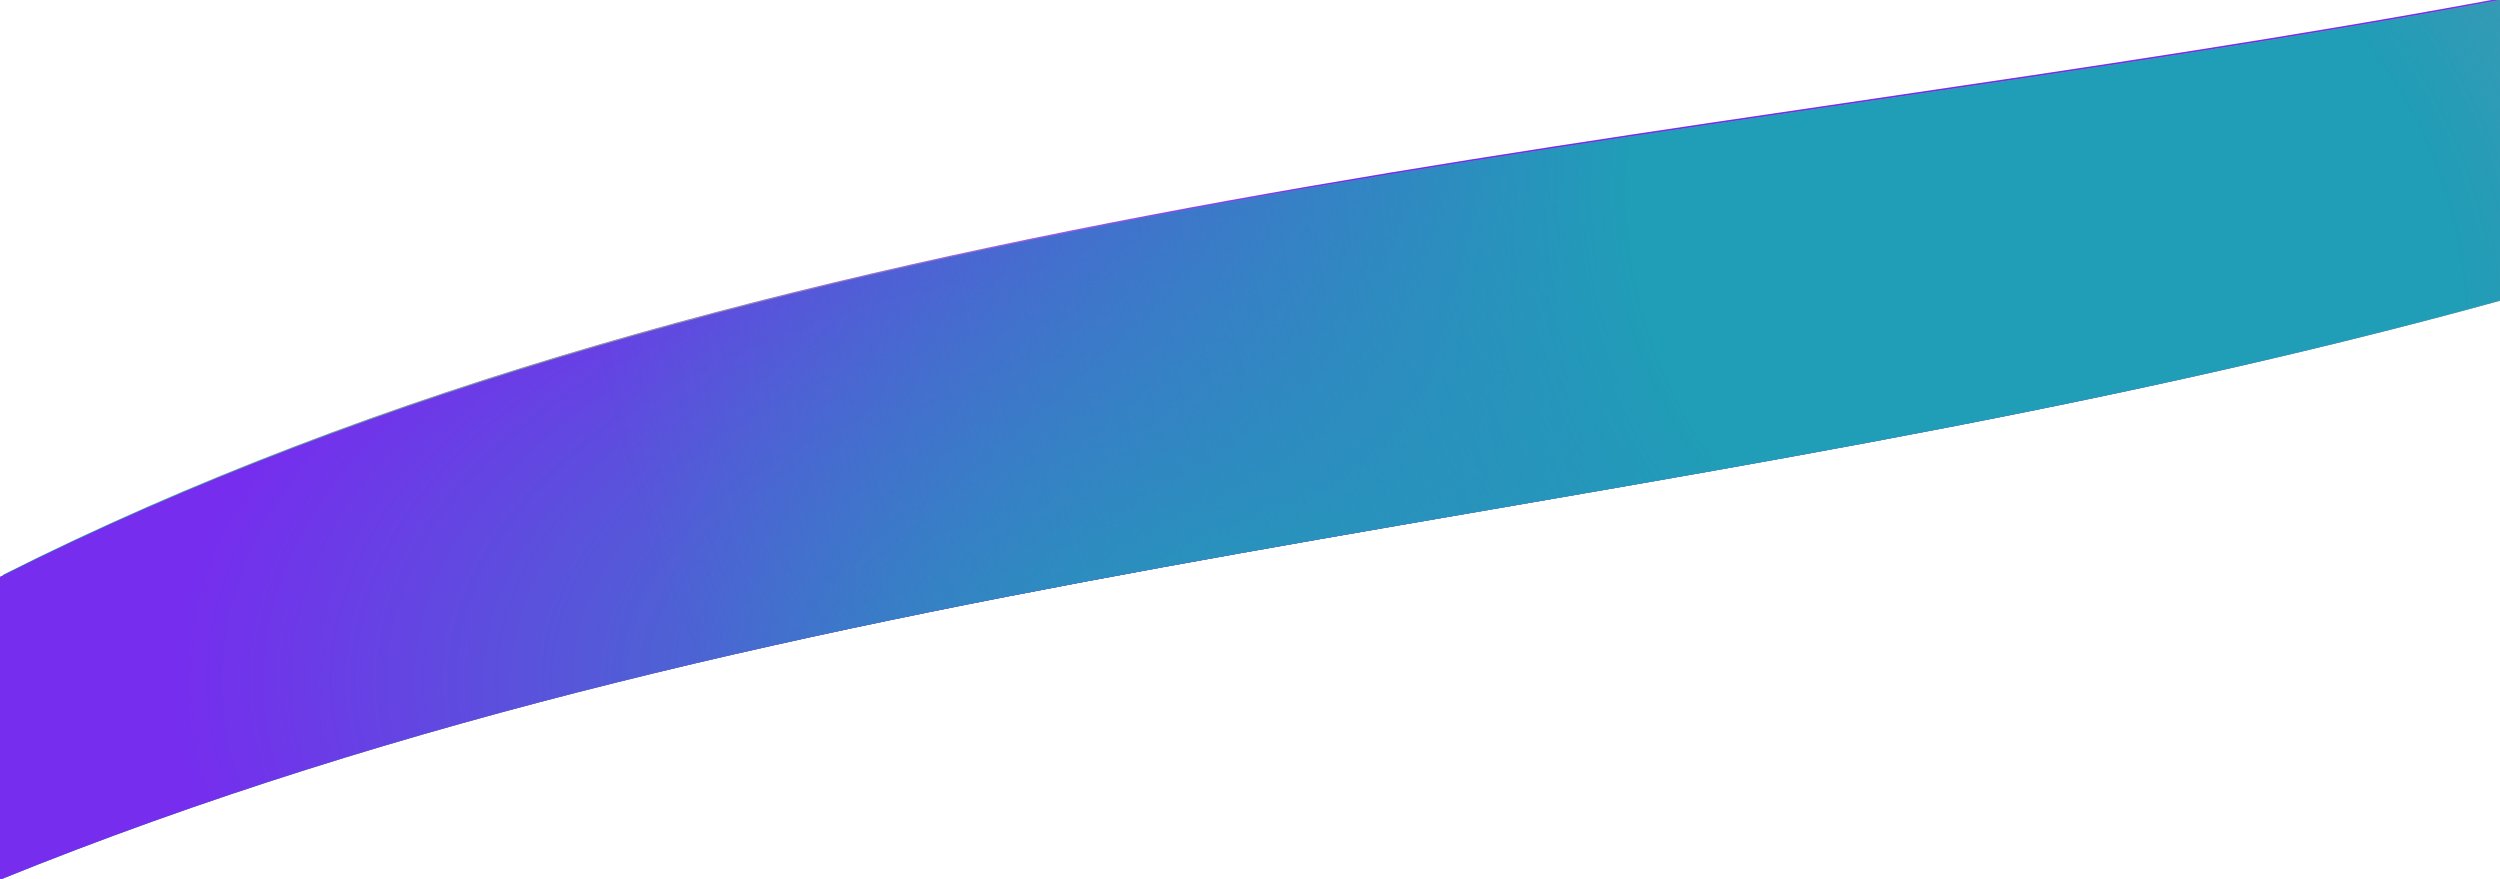
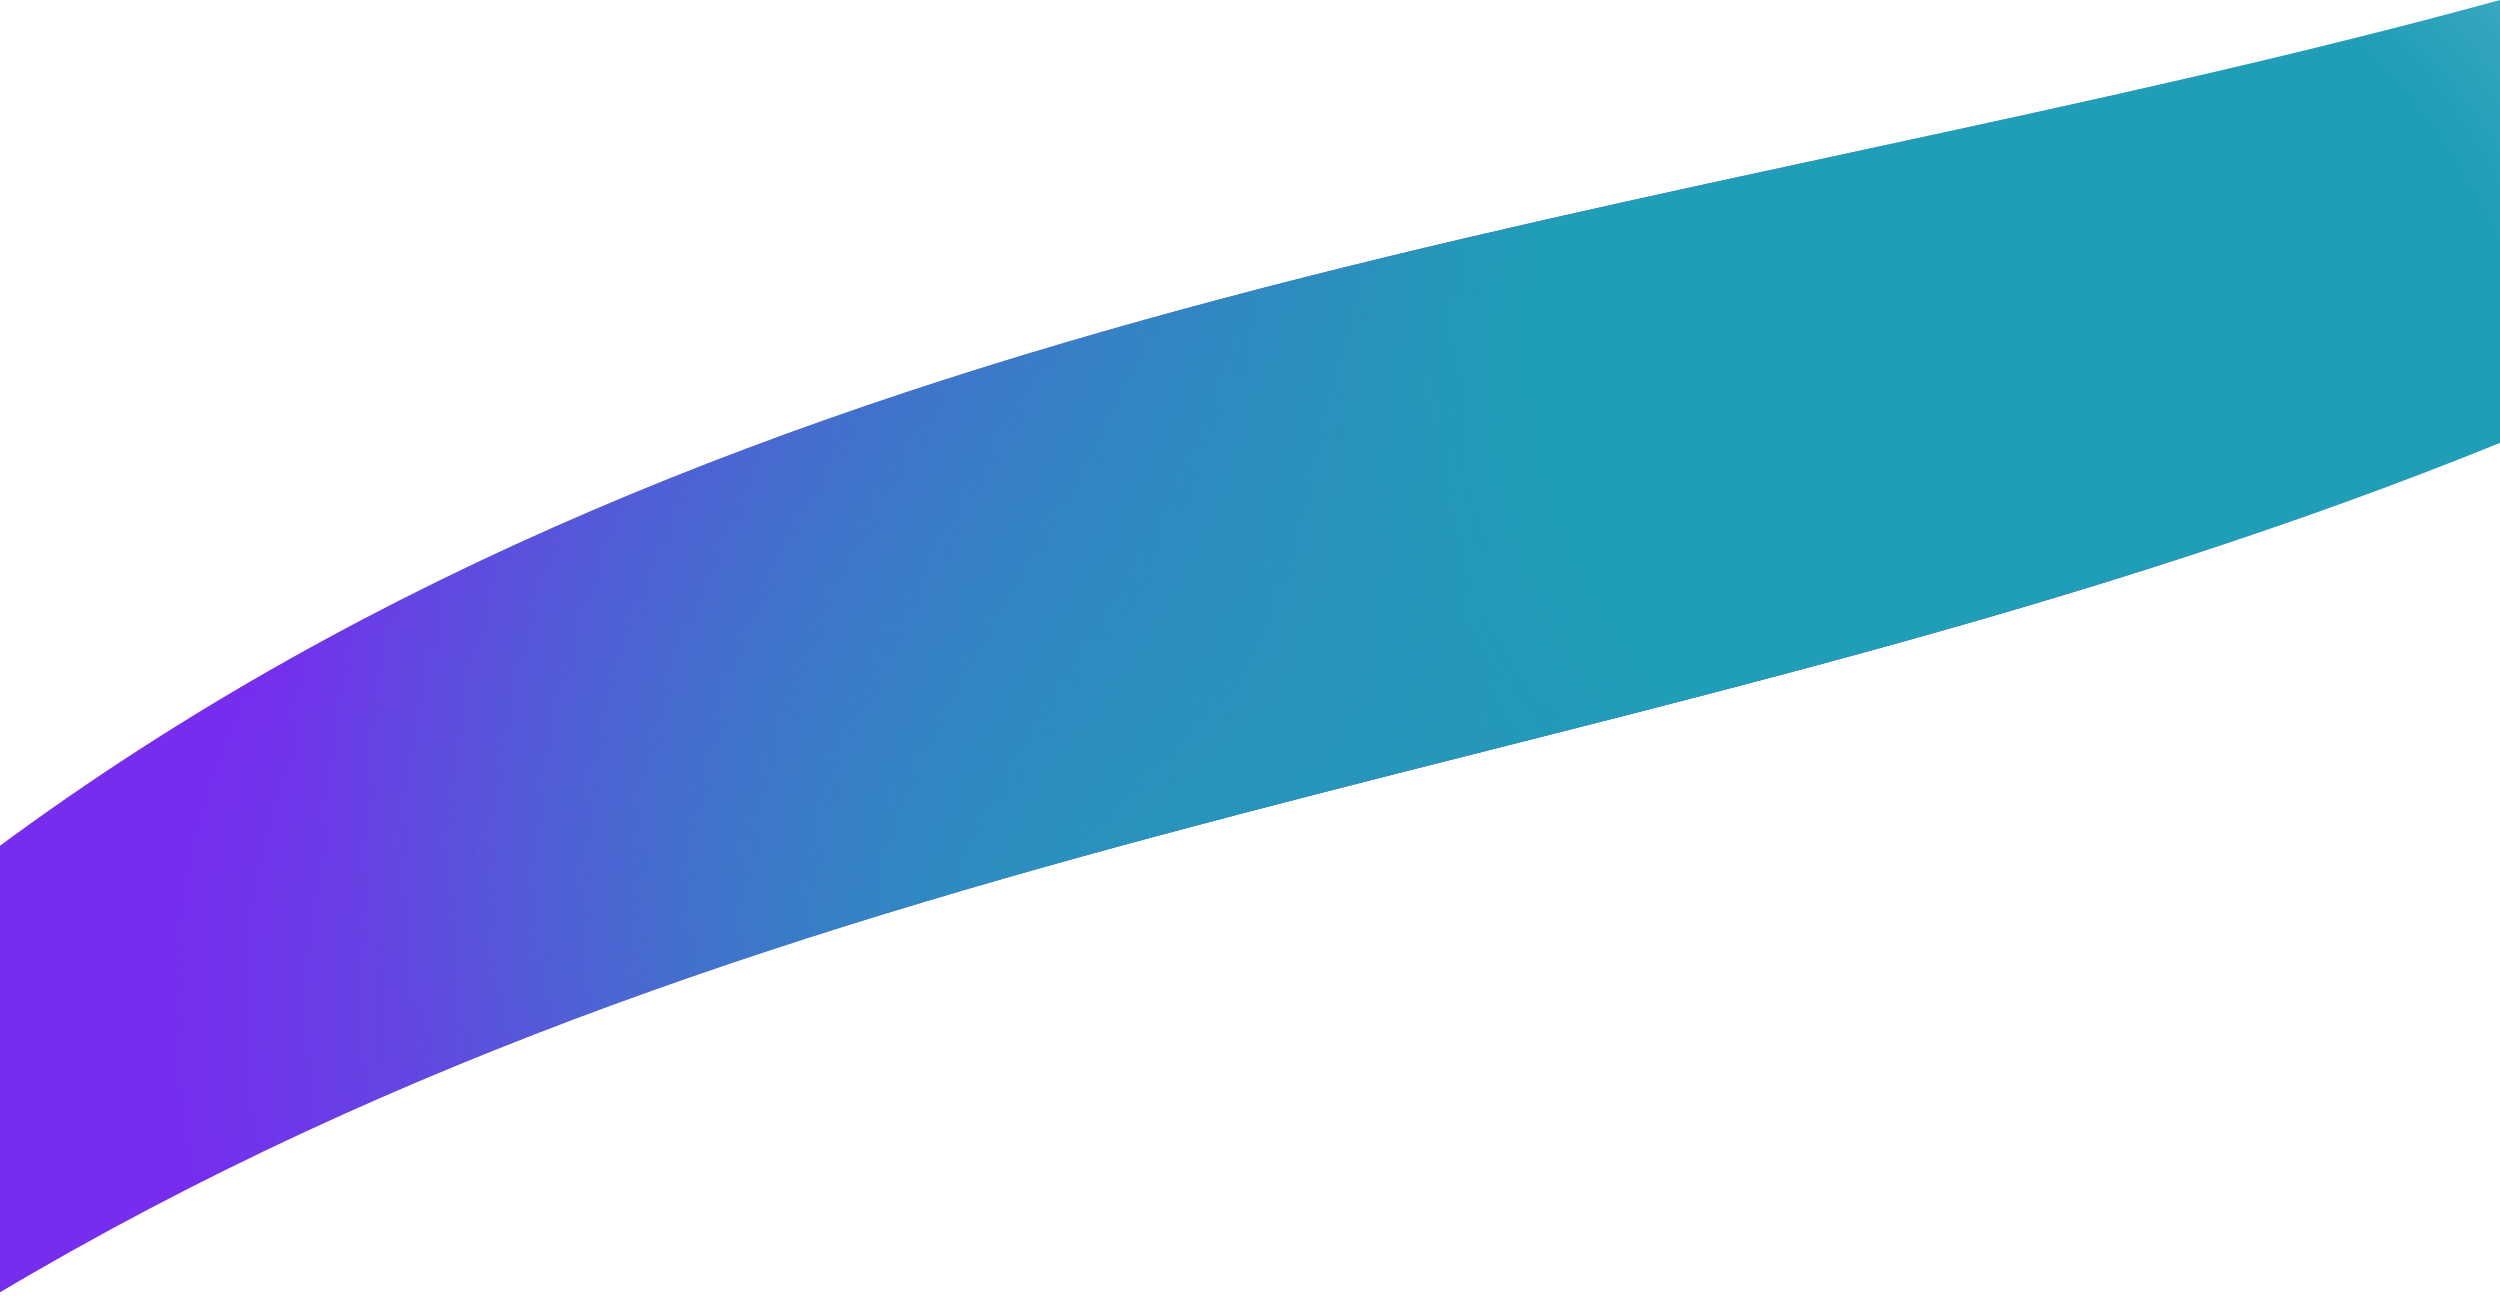
- <svg xmlns="http://www.w3.org/2000/svg" width="1443px" height="507px" viewBox="0 0 1443 507" fill="none" id="svg1125" preserveAspectRatio="xMidYMid">
-   <g transform="matrix(1 0 0 1 1.896716 -1.282792)" style="" id="g5084">
-     <path d="M0 507.76V333C437.77 112.163 970.086 88.37 1443 0V173.598C960.369 306.583 468.756 317.624 0 507.76Z" fill="url(#paint0_radial_33_30452)" />
-     <path d="M0 507.76V333C437.77 112.163 970.086 88.37 1443 0V173.598C960.369 306.583 468.756 317.624 0 507.76Z" fill="url(#paint1_radial_33_30452)" />
-     <path d="M0 507.76V333C437.77 112.163 970.086 88.37 1443 0V173.598C960.369 306.583 468.756 317.624 0 507.76Z" fill="url(#paint2_radial_33_30452)" />
-     <path d="M0 507.76V333C437.77 112.163 970.086 88.37 1443 0V173.598C960.369 306.583 468.756 317.624 0 507.76Z" fill="url(#paint3_radial_33_30452)" />
-     <defs>
-       <radialGradient id="paint0_radial_33_30452" cx="0" cy="0" r="1" gradientUnits="userSpaceOnUse" gradientTransform="translate(1.59529 -63.3069) rotate(28.9906) scale(1265.93 1553.79)">
-         <stop offset="0.311" stop-color="#209DB7" />
-         <stop offset="0.506" stop-color="#209DB7" stop-opacity="0" />
-       </radialGradient>
-       <radialGradient id="paint1_radial_33_30452" cx="0" cy="0" r="1" gradientUnits="userSpaceOnUse" gradientTransform="translate(432.023 400.486) rotate(-33.0514) scale(413.059 524.934)">
-         <stop stop-color="#FFDC62" />
-         <stop offset="1" stop-color="#FFDC62" stop-opacity="0" />
-       </radialGradient>
-       <radialGradient id="paint2_radial_33_30452" cx="0" cy="0" r="1" gradientUnits="userSpaceOnUse" gradientTransform="translate(1098.91 74.8817) rotate(154.374) scale(1080.63 1014.84)">
-         <stop offset="0.299" stop-color="#762DEE" />
-         <stop offset="1" stop-color="#762DEE" stop-opacity="0" />
-       </radialGradient>
-       <radialGradient id="paint3_radial_33_30452" cx="0" cy="0" r="1" gradientUnits="userSpaceOnUse" gradientTransform="translate(35.5906 508.18) rotate(66.543) scale(342.431 527.53)">
-         <stop offset="0.227" stop-color="#209DB7" />
-         <stop offset="0.548" stop-color="#209DB7" stop-opacity="0" />
-       </radialGradient>
-     </defs>
-   </g>
-   <g id="g9528">
-     <path d="M0 507.76V333C437.77 112.163 970.086 88.37 1443 0V173.598C960.369 306.583 468.756 317.624 0 507.76Z" fill="url(#paint0_radial_33_31296)" />
-     <path d="M0 507.76V333C437.77 112.163 970.086 88.37 1443 0V173.598C960.369 306.583 468.756 317.624 0 507.76Z" fill="url(#paint1_radial_33_31296)" />
-     <path d="M0 507.76V333C437.77 112.163 970.086 88.37 1443 0V173.598C960.369 306.583 468.756 317.624 0 507.76Z" fill="url(#paint2_radial_33_31296)" />
-     <path d="M0 507.76V333C437.77 112.163 970.086 88.37 1443 0V173.598C960.369 306.583 468.756 317.624 0 507.76Z" fill="url(#paint3_radial_33_31296)" />
-     <defs>
-       <radialGradient id="paint0_radial_33_31296" cx="0" cy="0" r="1" gradientUnits="userSpaceOnUse" gradientTransform="translate(136.784 88.3426) rotate(27.6464) scale(1135.34 2020.82)">
-         <stop offset="0.657" stop-color="#209DB7" />
-         <stop offset="1" stop-color="#209DB7" stop-opacity="0" />
-       </radialGradient>
-       <radialGradient id="paint1_radial_33_31296" cx="0" cy="0" r="1" gradientUnits="userSpaceOnUse" gradientTransform="translate(1213.52 379.452) rotate(-93.6747) scale(733.679 1403.61)">
-         <stop stop-color="#FFDC62" />
-         <stop offset="1" stop-color="#FFDC62" stop-opacity="0" />
-       </radialGradient>
-       <radialGradient id="paint2_radial_33_31296" cx="0" cy="0" r="1" gradientUnits="userSpaceOnUse" gradientTransform="translate(605.5 292.088) rotate(135.723) scale(687.173 845.732)">
-         <stop stop-color="#762DEE" />
-         <stop offset="0.58" stop-color="#762DEE" stop-opacity="0" />
-       </radialGradient>
-       <radialGradient id="paint3_radial_33_31296" cx="0" cy="0" r="1" gradientUnits="userSpaceOnUse" gradientTransform="translate(1123.34 468.216) rotate(162.505) scale(638.329 813.907)">
-         <stop offset="0.227" stop-color="#81F9F2" />
-         <stop offset="0.548" stop-color="#81F9F2" stop-opacity="0" />
-       </radialGradient>
-     </defs>
-     <animate attributeName="opacity" values="1;0" calcMode="spline" keyTimes="0;1" keySplines="0 0 1 1" dur="5s" begin="5s; animate8920.end" repeatCount="1" additive="replace" accumulate="none" fill="freeze" id="animate6529" />
-     <animate attributeName="opacity" values="0;1" calcMode="spline" keyTimes="0;1" keySplines="0 0 1 1" dur="5s" begin="animate6529.end;" repeatCount="1" additive="replace" accumulate="none" fill="freeze" id="animate8920" />
-   </g>
-   <g id="g2956" style="fill: rgb(0, 0, 0); fill-opacity: 1; opacity: 1;">
-     <path d="M0 507.76V333C437.77 112.163 970.086 88.37 1443 0V173.598C960.369 306.583 468.756 317.624 0 507.76Z" fill="url(#paint0_radial_33_30454)" />
-     <path d="M0 507.76V333C437.77 112.163 970.086 88.37 1443 0V173.598C960.369 306.583 468.756 317.624 0 507.76Z" fill="url(#paint1_radial_33_30454)" />
-     <path d="M0 507.76V333C437.77 112.163 970.086 88.37 1443 0V173.598C960.369 306.583 468.756 317.624 0 507.76Z" fill="url(#paint2_radial_33_30454)" />
-     <path d="M0 507.76V333C437.77 112.163 970.086 88.37 1443 0V173.598C960.369 306.583 468.756 317.624 0 507.76Z" fill="url(#paint3_radial_33_30454)" />
-     <defs>
-       <radialGradient id="paint0_radial_33_30454" cx="0" cy="0" r="1" gradientUnits="userSpaceOnUse" gradientTransform="translate(549.165 487.828) rotate(84.7096) scale(634.944 1155.51)">
-         <stop offset="0.663" stop-color="#762DEE" />
-         <stop offset="1" stop-color="#762DEE" stop-opacity="0" />
-       </radialGradient>
-       <radialGradient id="paint1_radial_33_30454" cx="0" cy="0" r="1" gradientUnits="userSpaceOnUse" gradientTransform="translate(721.5 394.049) rotate(89.9356) scale(733.504 1343.04)">
-         <stop stop-color="#209DB7" />
-         <stop offset="0.461" stop-color="#209DB7" stop-opacity="0" />
-       </radialGradient>
-       <radialGradient id="paint2_radial_33_30454" cx="0" cy="0" r="1" gradientUnits="userSpaceOnUse" gradientTransform="translate(1271.49 766.084) rotate(-145.556) scale(347.955 327.344)">
-         <stop stop-color="#FFDC62" />
-         <stop offset="1" stop-color="#FFDC62" stop-opacity="0" />
-       </radialGradient>
-       <radialGradient id="paint3_radial_33_30454" cx="0" cy="0" r="1" gradientUnits="userSpaceOnUse" gradientTransform="translate(1181.61 155.858) rotate(133.89) scale(962.21 1156.44)">
-         <stop offset="0.227" stop-color="#209DB7" />
-         <stop offset="0.81" stop-color="#209DB7" stop-opacity="0" />
-       </radialGradient>
-     </defs>
-     <animate attributeType="auto" attributeName="opacity" values="1;0" calcMode="spline" keyTimes="0;1" keySplines="0 0 1 1" dur="5s" begin="0s;animate4897.end" repeatCount="1" additive="replace" accumulate="none" fill="freeze" id="animate3982" />
-     <animate attributeName="opacity" values="0;1" calcMode="spline" keyTimes="0;1" keySplines="0 0 1 1" dur="3s" begin="animate3982.end+5s" repeatCount="1" additive="replace" accumulate="none" fill="freeze" id="animate4897" />
-   </g>
+ <svg xmlns="http://www.w3.org/2000/svg" width="980" height="508" viewBox="0 0 980 508" fill="none">
+   <path d="M-2 507.76V333C295.914 112.163 658.169 88.37 980 0V173.598C651.557 306.583 317.001 317.624 -2 507.76Z" fill="url(#paint0_radial_493_82067)" />
+   <path d="M-2 507.76V333C295.914 112.163 658.169 88.37 980 0V173.598C651.557 306.583 317.001 317.624 -2 507.76Z" fill="url(#paint1_radial_493_82067)" />
+   <path d="M-2 507.76V333C295.914 112.163 658.169 88.37 980 0V173.598C651.557 306.583 317.001 317.624 -2 507.76Z" fill="url(#paint2_radial_493_82067)" />
+   <path d="M-2 507.76V333C295.914 112.163 658.169 88.37 980 0V173.598C651.557 306.583 317.001 317.624 -2 507.76Z" fill="url(#paint3_radial_493_82067)" />
+   <defs>
+     <radialGradient id="paint0_radial_493_82067" cx="0" cy="0" r="1" gradientUnits="userSpaceOnUse" gradientTransform="translate(371.721 487.828) rotate(86.3942) scale(633.493 788.157)">
+       <stop offset="0.663" stop-color="#762DEE" />
+       <stop offset="1" stop-color="#762DEE" stop-opacity="0" />
+     </radialGradient>
+     <radialGradient id="paint1_radial_493_82067" cx="0" cy="0" r="1" gradientUnits="userSpaceOnUse" gradientTransform="translate(489 394.049) rotate(89.9562) scale(733.504 913.973)">
+       <stop stop-color="#209DB7" />
+       <stop offset="0.461" stop-color="#209DB7" stop-opacity="0" />
+     </radialGradient>
+     <radialGradient id="paint2_radial_493_82067" cx="0" cy="0" r="1" gradientUnits="userSpaceOnUse" gradientTransform="translate(863.282 766.084) rotate(-134.777) scale(277.246 279.581)">
+       <stop stop-color="#FFDC62" />
+       <stop offset="1" stop-color="#FFDC62" stop-opacity="0" />
+     </radialGradient>
+     <radialGradient id="paint3_radial_493_82067" cx="0" cy="0" r="1" gradientUnits="userSpaceOnUse" gradientTransform="translate(802.118 155.858) rotate(123.211) scale(828.818 913.647)">
+       <stop offset="0.227" stop-color="#209DB7" />
+       <stop offset="0.81" stop-color="#209DB7" stop-opacity="0" />
+     </radialGradient>
+   </defs>
</svg>
